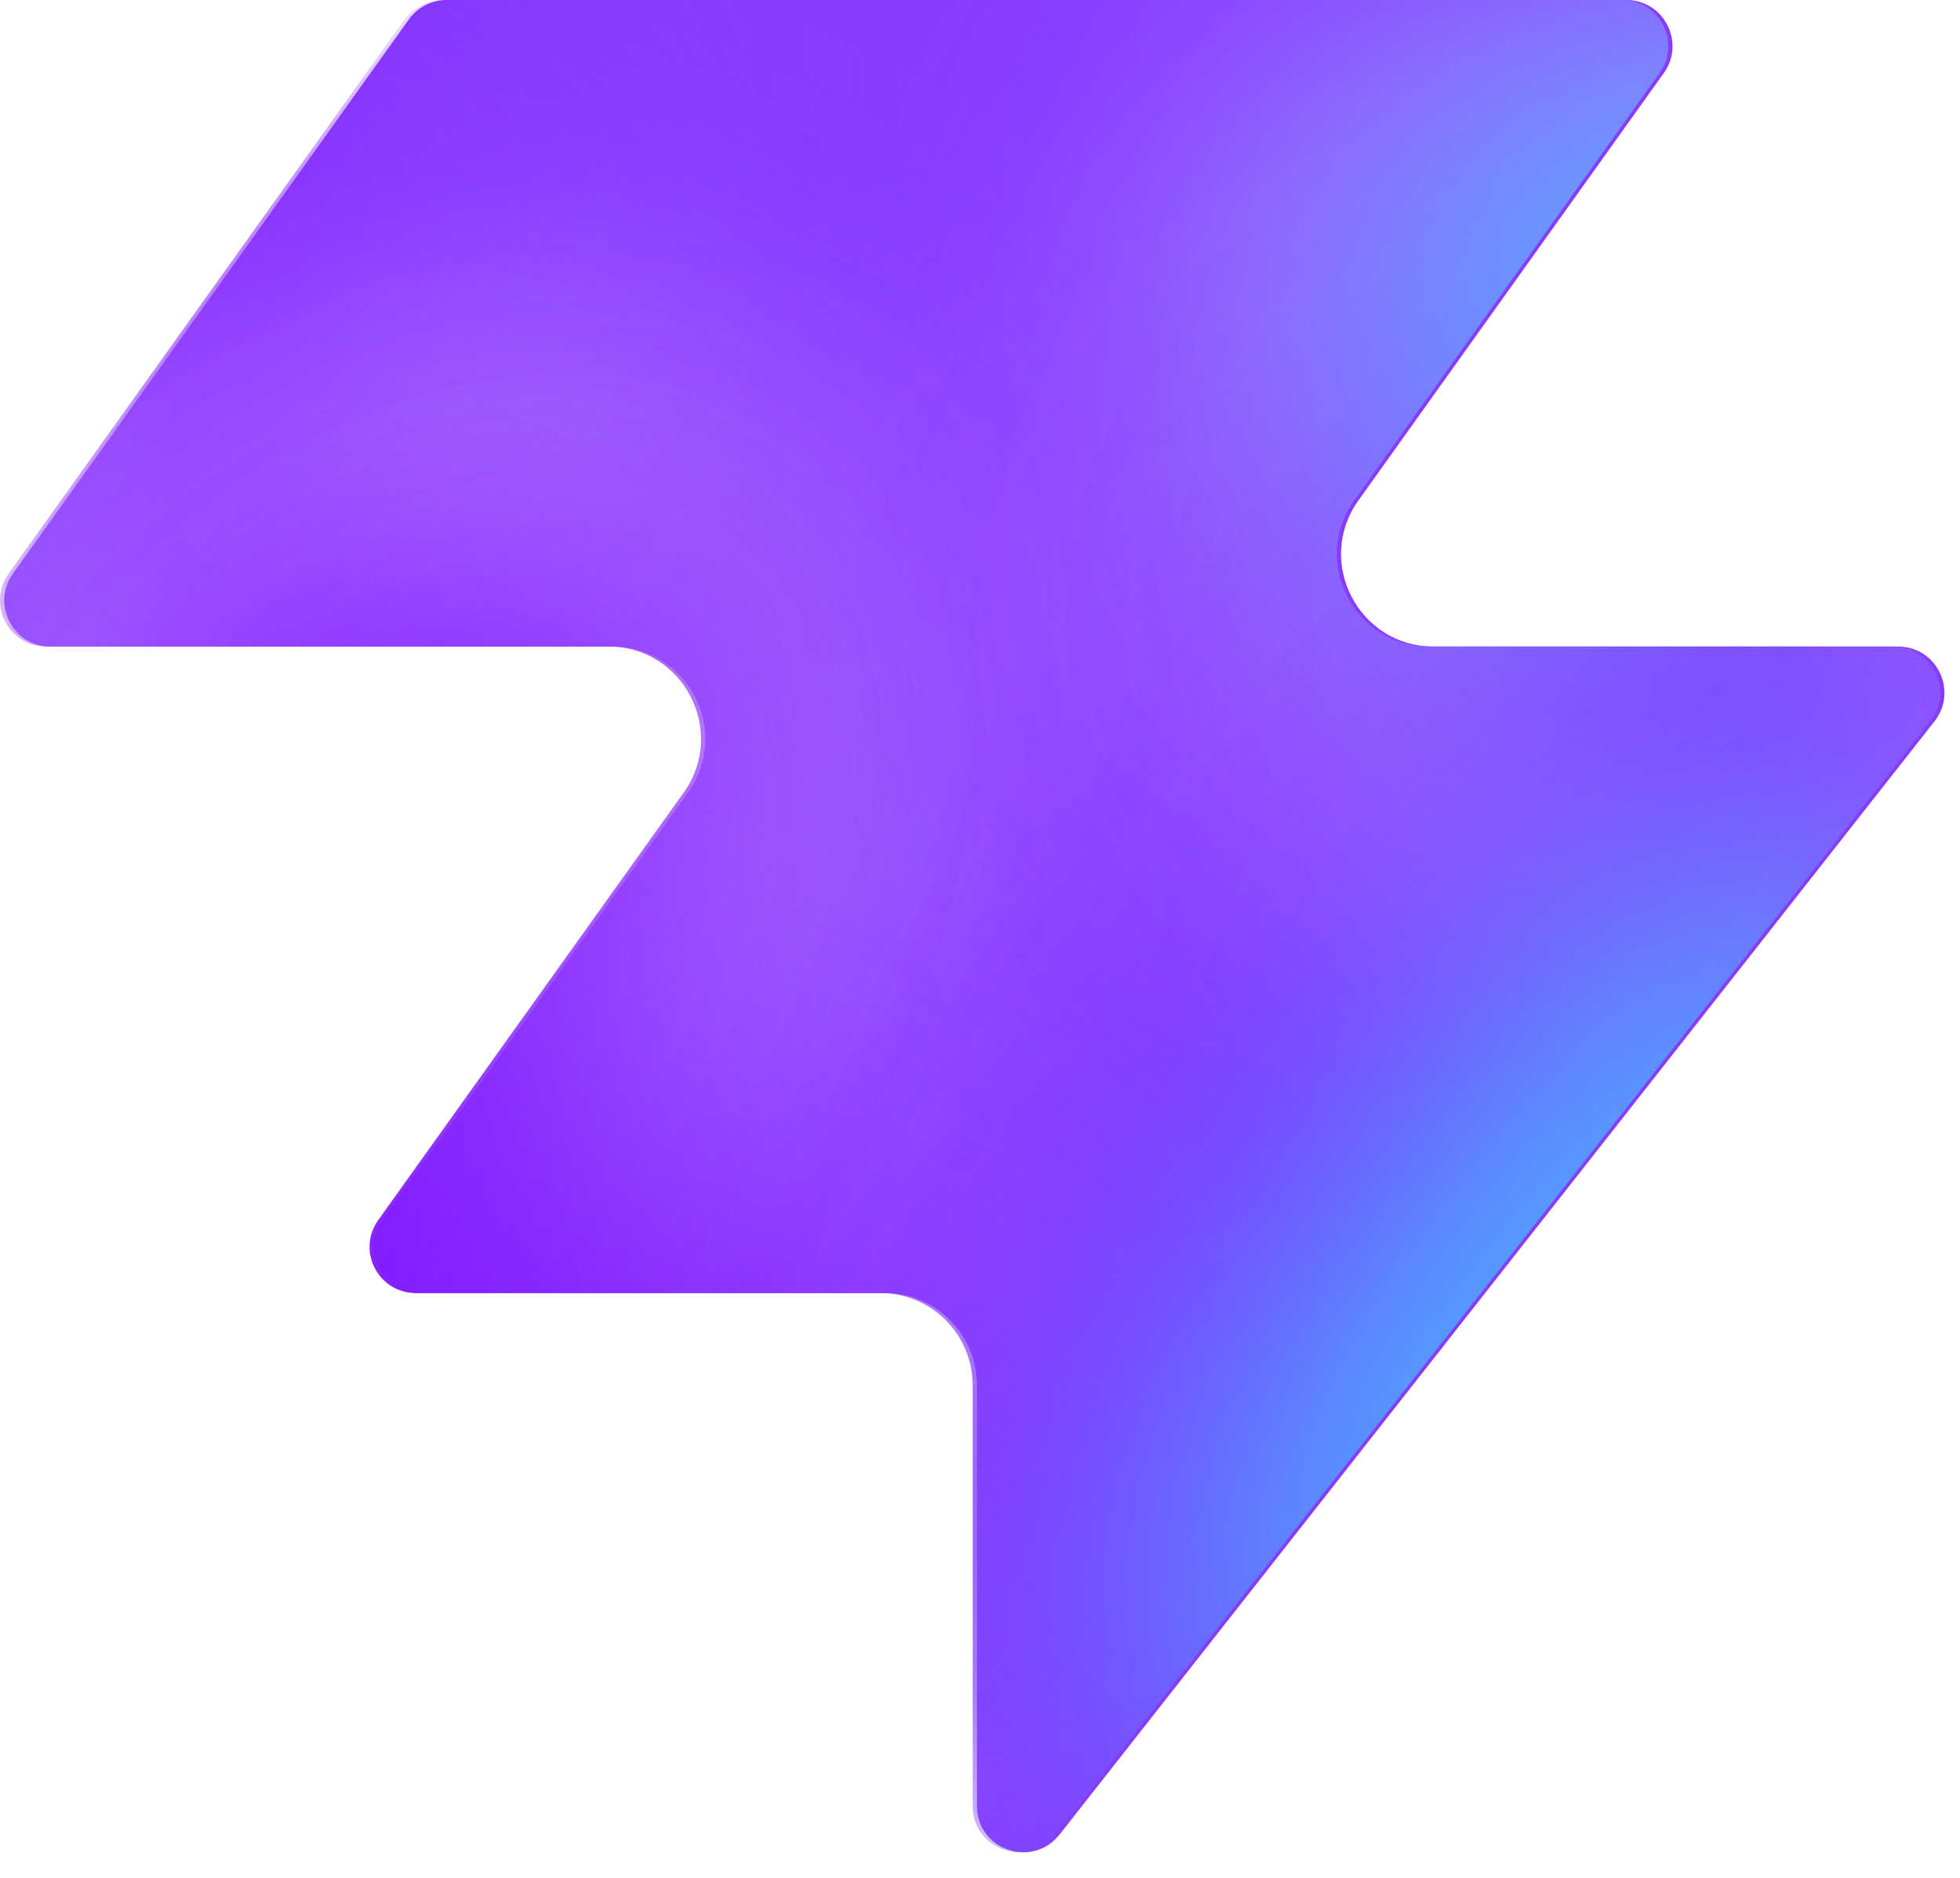
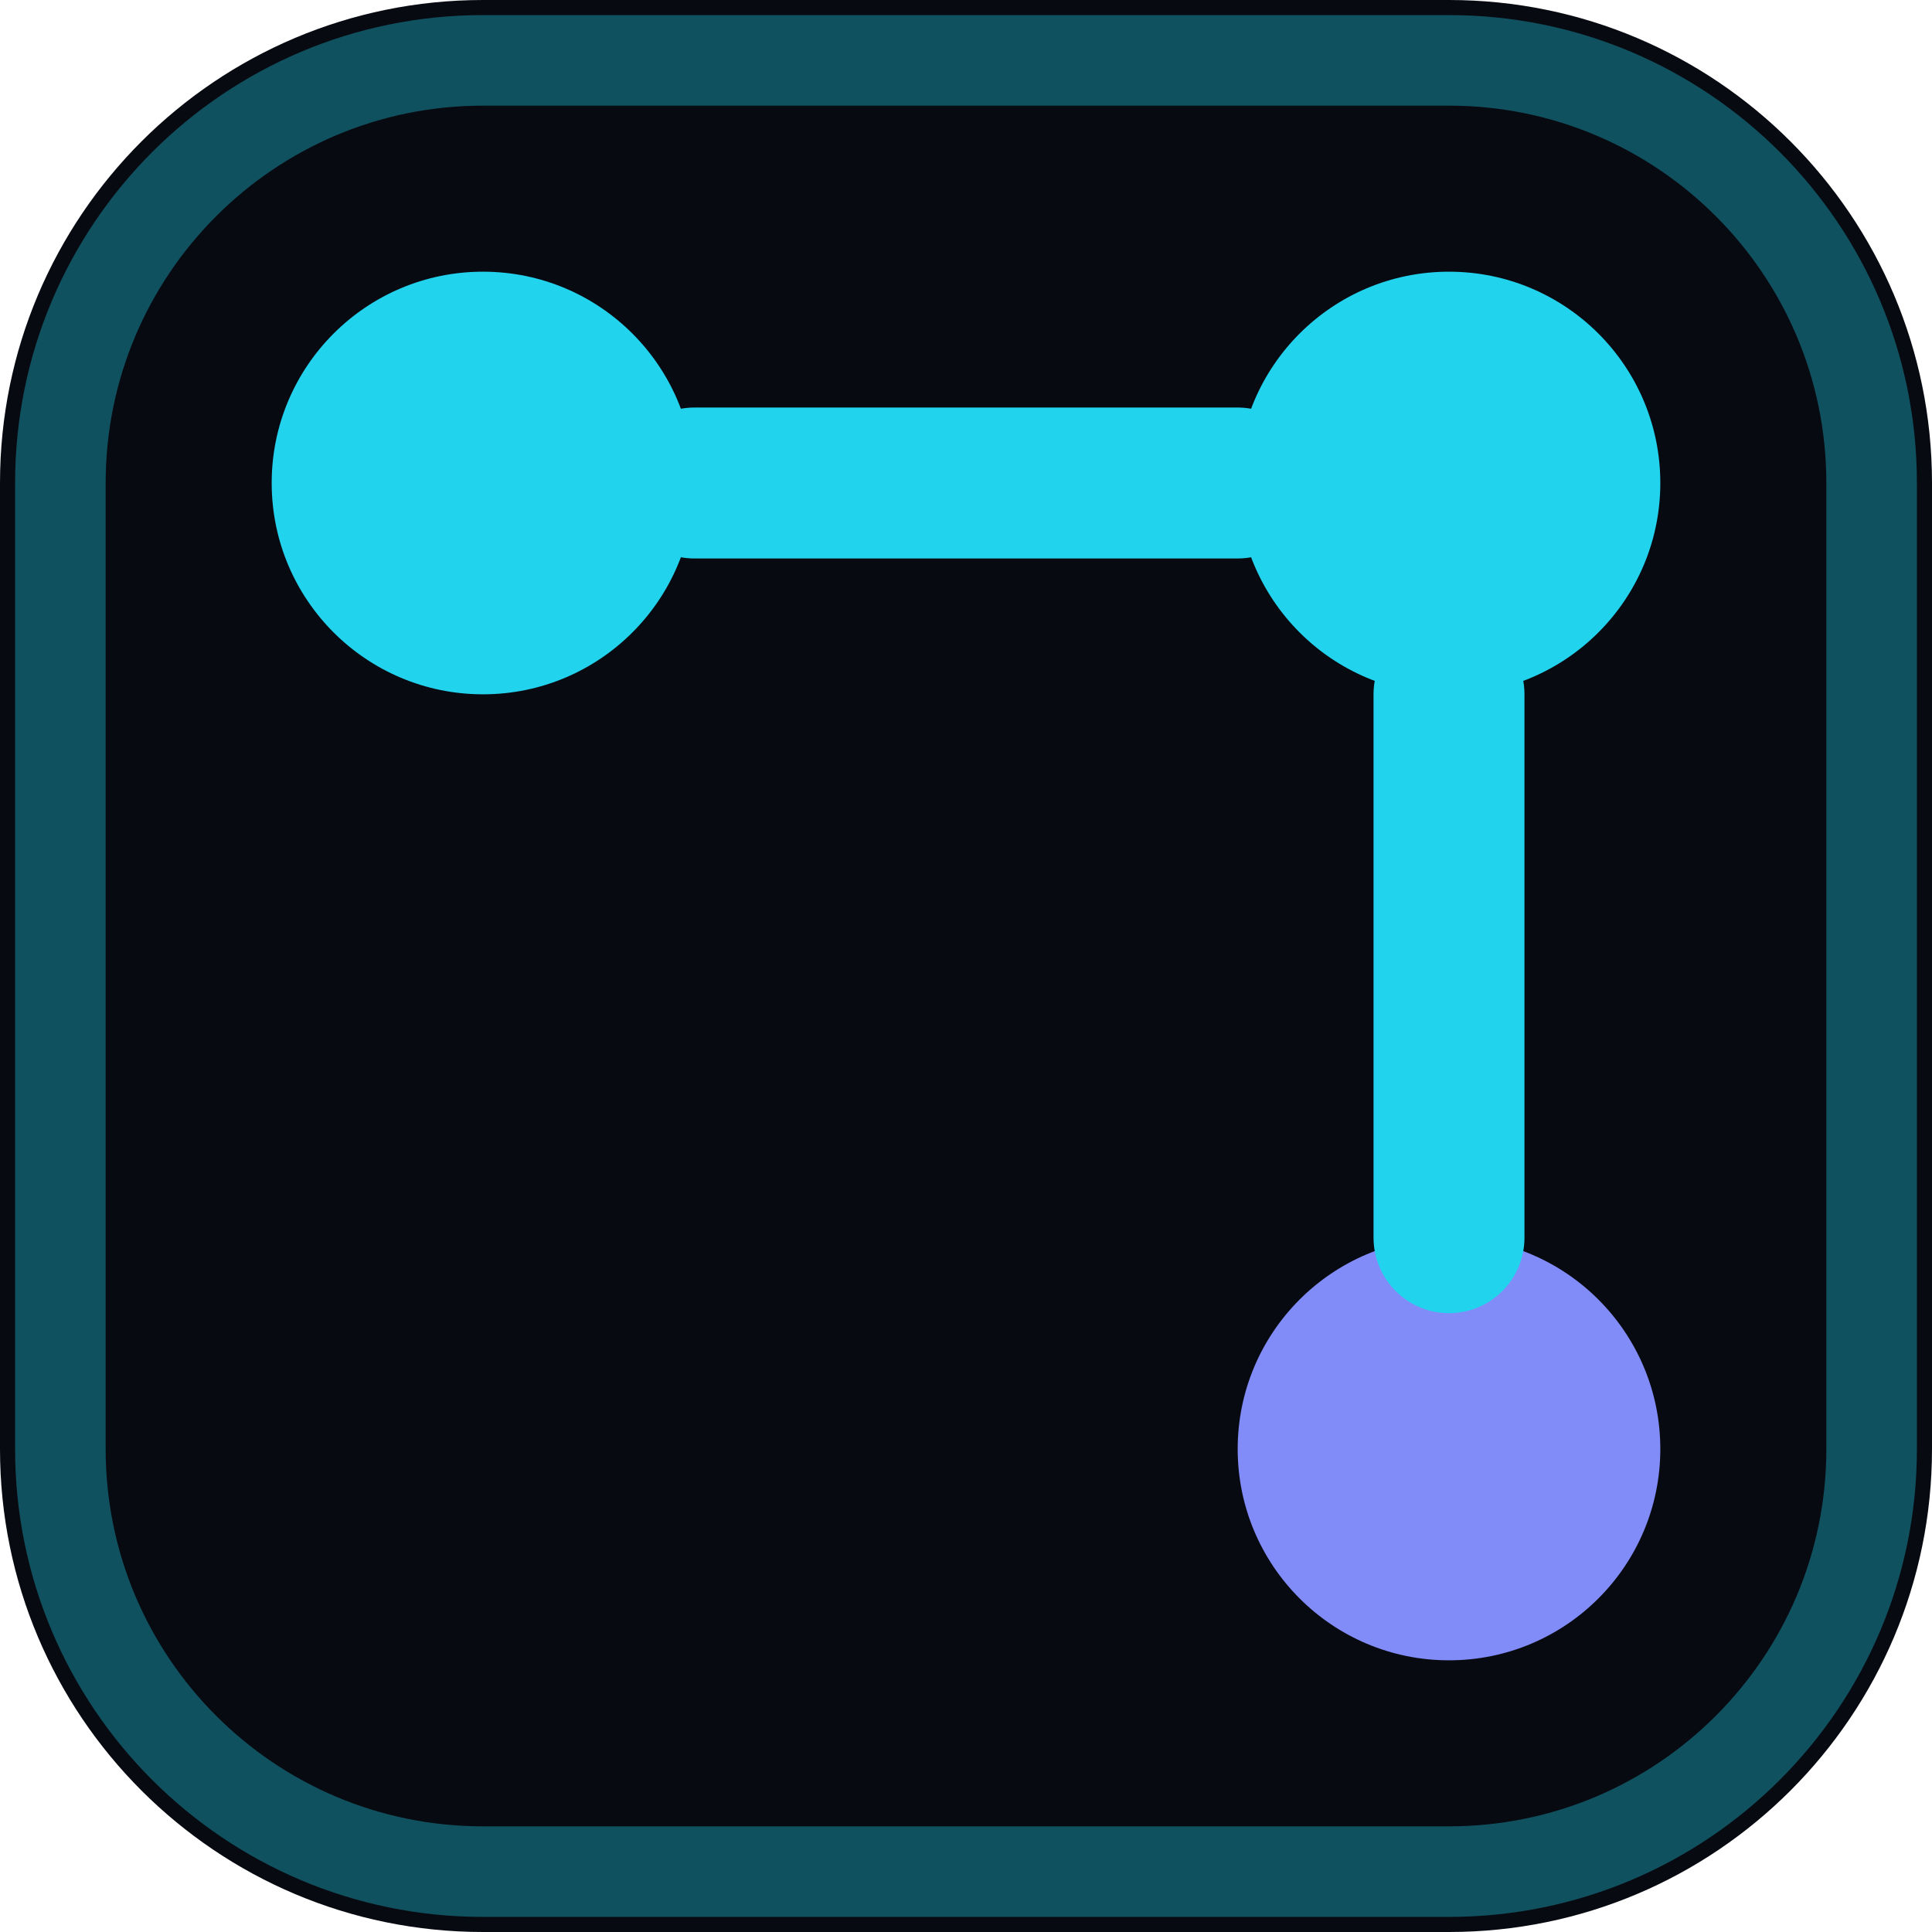
- <svg xmlns="http://www.w3.org/2000/svg" width="48" height="46" fill="none" viewBox="0 0 48 46">
-   <path fill="#863bff" d="M25.946 44.938c-.664.845-2.021.375-2.021-.698V33.937a2.26 2.26 0 0 0-2.262-2.262H10.287c-.92 0-1.456-1.04-.92-1.788l7.48-10.471c1.07-1.497 0-3.578-1.842-3.578H1.237c-.92 0-1.456-1.04-.92-1.788L10.013.474c.214-.297.556-.474.92-.474h28.894c.92 0 1.456 1.04.92 1.788l-7.48 10.471c-1.07 1.498 0 3.579 1.842 3.579h11.377c.943 0 1.473 1.088.89 1.83L25.947 44.94z" style="fill:#863bff;fill:color(display-p3 .525 .23 1);fill-opacity:1" />
-   <mask id="a" width="48" height="46" x="0" y="0" maskUnits="userSpaceOnUse" style="mask-type:alpha">
-     <path fill="#000" d="M25.842 44.938c-.664.844-2.021.375-2.021-.698V33.937a2.26 2.26 0 0 0-2.262-2.262H10.183c-.92 0-1.456-1.04-.92-1.788l7.48-10.471c1.07-1.498 0-3.579-1.842-3.579H1.133c-.92 0-1.456-1.04-.92-1.787L9.91.473c.214-.297.556-.474.92-.474h28.894c.92 0 1.456 1.04.92 1.788l-7.48 10.471c-1.07 1.498 0 3.578 1.842 3.578h11.377c.943 0 1.473 1.088.89 1.832L25.843 44.94z" style="fill:#000;fill-opacity:1" />
-   </mask>
-   <g mask="url(#a)">
-     <g filter="url(#b)">
-       <ellipse cx="5.508" cy="14.704" fill="#ede6ff" rx="5.508" ry="14.704" style="fill:#ede6ff;fill:color(display-p3 .927 .903 1);fill-opacity:1" transform="matrix(.00324 1 1 -.00324 -4.47 31.516)" />
-     </g>
-     <g filter="url(#c)">
-       <ellipse cx="10.399" cy="29.851" fill="#ede6ff" rx="10.399" ry="29.851" style="fill:#ede6ff;fill:color(display-p3 .927 .903 1);fill-opacity:1" transform="matrix(.00324 1 1 -.00324 -39.328 7.883)" />
-     </g>
-     <g filter="url(#d)">
-       <ellipse cx="5.508" cy="30.487" fill="#7e14ff" rx="5.508" ry="30.487" style="fill:#7e14ff;fill:color(display-p3 .492 .077 1);fill-opacity:1" transform="rotate(89.814 -25.913 -14.639)scale(1 -1)" />
-     </g>
-     <g filter="url(#e)">
-       <ellipse cx="5.508" cy="30.599" fill="#7e14ff" rx="5.508" ry="30.599" style="fill:#7e14ff;fill:color(display-p3 .492 .077 1);fill-opacity:1" transform="rotate(89.814 -32.644 -3.334)scale(1 -1)" />
-     </g>
-     <g filter="url(#f)">
-       <ellipse cx="5.508" cy="30.599" fill="#7e14ff" rx="5.508" ry="30.599" style="fill:#7e14ff;fill:color(display-p3 .492 .077 1);fill-opacity:1" transform="matrix(.00324 1 1 -.00324 -34.34 30.47)" />
-     </g>
-     <g filter="url(#g)">
-       <ellipse cx="14.072" cy="22.078" fill="#ede6ff" rx="14.072" ry="22.078" style="fill:#ede6ff;fill:color(display-p3 .927 .903 1);fill-opacity:1" transform="rotate(93.35 24.506 48.493)scale(-1 1)" />
-     </g>
-     <g filter="url(#h)">
-       <ellipse cx="3.47" cy="21.501" fill="#7e14ff" rx="3.47" ry="21.501" style="fill:#7e14ff;fill:color(display-p3 .492 .077 1);fill-opacity:1" transform="rotate(89.009 28.708 47.59)scale(-1 1)" />
-     </g>
-     <g filter="url(#i)">
-       <ellipse cx="3.47" cy="21.501" fill="#7e14ff" rx="3.47" ry="21.501" style="fill:#7e14ff;fill:color(display-p3 .492 .077 1);fill-opacity:1" transform="rotate(89.009 28.708 47.59)scale(-1 1)" />
-     </g>
-     <g filter="url(#j)">
-       <ellipse cx=".387" cy="8.972" fill="#7e14ff" rx="4.407" ry="29.108" style="fill:#7e14ff;fill:color(display-p3 .492 .077 1);fill-opacity:1" transform="rotate(39.51 .387 8.972)" />
-     </g>
-     <g filter="url(#k)">
-       <ellipse cx="47.523" cy="-6.092" fill="#7e14ff" rx="4.407" ry="29.108" style="fill:#7e14ff;fill:color(display-p3 .492 .077 1);fill-opacity:1" transform="rotate(37.892 47.523 -6.092)" />
-     </g>
-     <g filter="url(#l)">
-       <ellipse cx="41.412" cy="6.333" fill="#47bfff" rx="5.971" ry="9.665" style="fill:#47bfff;fill:color(display-p3 .28 .748 1);fill-opacity:1" transform="rotate(37.892 41.412 6.333)" />
-     </g>
-     <g filter="url(#m)">
-       <ellipse cx="-1.879" cy="38.332" fill="#7e14ff" rx="4.407" ry="29.108" style="fill:#7e14ff;fill:color(display-p3 .492 .077 1);fill-opacity:1" transform="rotate(37.892 -1.88 38.332)" />
-     </g>
-     <g filter="url(#n)">
-       <ellipse cx="-1.879" cy="38.332" fill="#7e14ff" rx="4.407" ry="29.108" style="fill:#7e14ff;fill:color(display-p3 .492 .077 1);fill-opacity:1" transform="rotate(37.892 -1.88 38.332)" />
-     </g>
-     <g filter="url(#o)">
-       <ellipse cx="35.651" cy="29.907" fill="#7e14ff" rx="4.407" ry="29.108" style="fill:#7e14ff;fill:color(display-p3 .492 .077 1);fill-opacity:1" transform="rotate(37.892 35.651 29.907)" />
-     </g>
-     <g filter="url(#p)">
-       <ellipse cx="38.418" cy="32.4" fill="#47bfff" rx="5.971" ry="15.297" style="fill:#47bfff;fill:color(display-p3 .28 .748 1);fill-opacity:1" transform="rotate(37.892 38.418 32.4)" />
-     </g>
-   </g>
-   <defs>
-     <filter id="b" width="60.045" height="41.654" x="-19.77" y="16.149" color-interpolation-filters="sRGB" filterUnits="userSpaceOnUse">
-       <feFlood flood-opacity="0" result="BackgroundImageFix" />
-       <feBlend in="SourceGraphic" in2="BackgroundImageFix" result="shape" />
-       <feGaussianBlur result="effect1_foregroundBlur_2002_17158" stdDeviation="7.659" />
-     </filter>
-     <filter id="c" width="90.34" height="51.437" x="-54.613" y="-7.533" color-interpolation-filters="sRGB" filterUnits="userSpaceOnUse">
-       <feFlood flood-opacity="0" result="BackgroundImageFix" />
-       <feBlend in="SourceGraphic" in2="BackgroundImageFix" result="shape" />
-       <feGaussianBlur result="effect1_foregroundBlur_2002_17158" stdDeviation="7.659" />
-     </filter>
-     <filter id="d" width="79.355" height="29.4" x="-49.64" y="2.03" color-interpolation-filters="sRGB" filterUnits="userSpaceOnUse">
-       <feFlood flood-opacity="0" result="BackgroundImageFix" />
-       <feBlend in="SourceGraphic" in2="BackgroundImageFix" result="shape" />
-       <feGaussianBlur result="effect1_foregroundBlur_2002_17158" stdDeviation="4.596" />
-     </filter>
-     <filter id="e" width="79.579" height="29.4" x="-45.045" y="20.029" color-interpolation-filters="sRGB" filterUnits="userSpaceOnUse">
-       <feFlood flood-opacity="0" result="BackgroundImageFix" />
-       <feBlend in="SourceGraphic" in2="BackgroundImageFix" result="shape" />
-       <feGaussianBlur result="effect1_foregroundBlur_2002_17158" stdDeviation="4.596" />
-     </filter>
-     <filter id="f" width="79.579" height="29.4" x="-43.513" y="21.178" color-interpolation-filters="sRGB" filterUnits="userSpaceOnUse">
-       <feFlood flood-opacity="0" result="BackgroundImageFix" />
-       <feBlend in="SourceGraphic" in2="BackgroundImageFix" result="shape" />
-       <feGaussianBlur result="effect1_foregroundBlur_2002_17158" stdDeviation="4.596" />
-     </filter>
-     <filter id="g" width="74.749" height="58.852" x="15.756" y="-17.901" color-interpolation-filters="sRGB" filterUnits="userSpaceOnUse">
-       <feFlood flood-opacity="0" result="BackgroundImageFix" />
-       <feBlend in="SourceGraphic" in2="BackgroundImageFix" result="shape" />
-       <feGaussianBlur result="effect1_foregroundBlur_2002_17158" stdDeviation="7.659" />
-     </filter>
-     <filter id="h" width="61.377" height="25.362" x="23.548" y="2.284" color-interpolation-filters="sRGB" filterUnits="userSpaceOnUse">
-       <feFlood flood-opacity="0" result="BackgroundImageFix" />
-       <feBlend in="SourceGraphic" in2="BackgroundImageFix" result="shape" />
-       <feGaussianBlur result="effect1_foregroundBlur_2002_17158" stdDeviation="4.596" />
-     </filter>
-     <filter id="i" width="61.377" height="25.362" x="23.548" y="2.284" color-interpolation-filters="sRGB" filterUnits="userSpaceOnUse">
-       <feFlood flood-opacity="0" result="BackgroundImageFix" />
-       <feBlend in="SourceGraphic" in2="BackgroundImageFix" result="shape" />
-       <feGaussianBlur result="effect1_foregroundBlur_2002_17158" stdDeviation="4.596" />
-     </filter>
-     <filter id="j" width="56.045" height="63.649" x="-27.636" y="-22.853" color-interpolation-filters="sRGB" filterUnits="userSpaceOnUse">
-       <feFlood flood-opacity="0" result="BackgroundImageFix" />
-       <feBlend in="SourceGraphic" in2="BackgroundImageFix" result="shape" />
-       <feGaussianBlur result="effect1_foregroundBlur_2002_17158" stdDeviation="4.596" />
-     </filter>
-     <filter id="k" width="54.814" height="64.646" x="20.116" y="-38.415" color-interpolation-filters="sRGB" filterUnits="userSpaceOnUse">
-       <feFlood flood-opacity="0" result="BackgroundImageFix" />
-       <feBlend in="SourceGraphic" in2="BackgroundImageFix" result="shape" />
-       <feGaussianBlur result="effect1_foregroundBlur_2002_17158" stdDeviation="4.596" />
-     </filter>
-     <filter id="l" width="33.541" height="35.313" x="24.641" y="-11.323" color-interpolation-filters="sRGB" filterUnits="userSpaceOnUse">
-       <feFlood flood-opacity="0" result="BackgroundImageFix" />
-       <feBlend in="SourceGraphic" in2="BackgroundImageFix" result="shape" />
-       <feGaussianBlur result="effect1_foregroundBlur_2002_17158" stdDeviation="4.596" />
-     </filter>
-     <filter id="m" width="54.814" height="64.646" x="-29.286" y="6.009" color-interpolation-filters="sRGB" filterUnits="userSpaceOnUse">
-       <feFlood flood-opacity="0" result="BackgroundImageFix" />
-       <feBlend in="SourceGraphic" in2="BackgroundImageFix" result="shape" />
-       <feGaussianBlur result="effect1_foregroundBlur_2002_17158" stdDeviation="4.596" />
-     </filter>
-     <filter id="n" width="54.814" height="64.646" x="-29.286" y="6.009" color-interpolation-filters="sRGB" filterUnits="userSpaceOnUse">
-       <feFlood flood-opacity="0" result="BackgroundImageFix" />
-       <feBlend in="SourceGraphic" in2="BackgroundImageFix" result="shape" />
-       <feGaussianBlur result="effect1_foregroundBlur_2002_17158" stdDeviation="4.596" />
-     </filter>
-     <filter id="o" width="54.814" height="64.646" x="8.244" y="-2.416" color-interpolation-filters="sRGB" filterUnits="userSpaceOnUse">
-       <feFlood flood-opacity="0" result="BackgroundImageFix" />
-       <feBlend in="SourceGraphic" in2="BackgroundImageFix" result="shape" />
-       <feGaussianBlur result="effect1_foregroundBlur_2002_17158" stdDeviation="4.596" />
-     </filter>
-     <filter id="p" width="39.409" height="43.623" x="18.713" y="10.588" color-interpolation-filters="sRGB" filterUnits="userSpaceOnUse">
-       <feFlood flood-opacity="0" result="BackgroundImageFix" />
-       <feBlend in="SourceGraphic" in2="BackgroundImageFix" result="shape" />
-       <feGaussianBlur result="effect1_foregroundBlur_2002_17158" stdDeviation="4.596" />
-     </filter>
-   </defs>
+ <svg xmlns="http://www.w3.org/2000/svg" viewBox="0 0 32 32" width="32" height="32" fill="none">
+   <rect width="32" height="32" rx="8" fill="#080a12" />
+   <rect width="30" height="30" x="1" y="1" rx="7" stroke="rgba(34, 211, 238, 0.35)" stroke-width="1.5" />
+   <circle cx="8" cy="8" r="3.5" fill="#22d3ee" />
+   <circle cx="24" cy="8" r="3.5" fill="#22d3ee" />
+   <circle cx="24" cy="24" r="3.5" fill="#818cf8" />
+   <path d="M11.5 8h9M24 11.5v9" stroke="#22d3ee" stroke-width="2.5" stroke-linecap="round" />
</svg>
